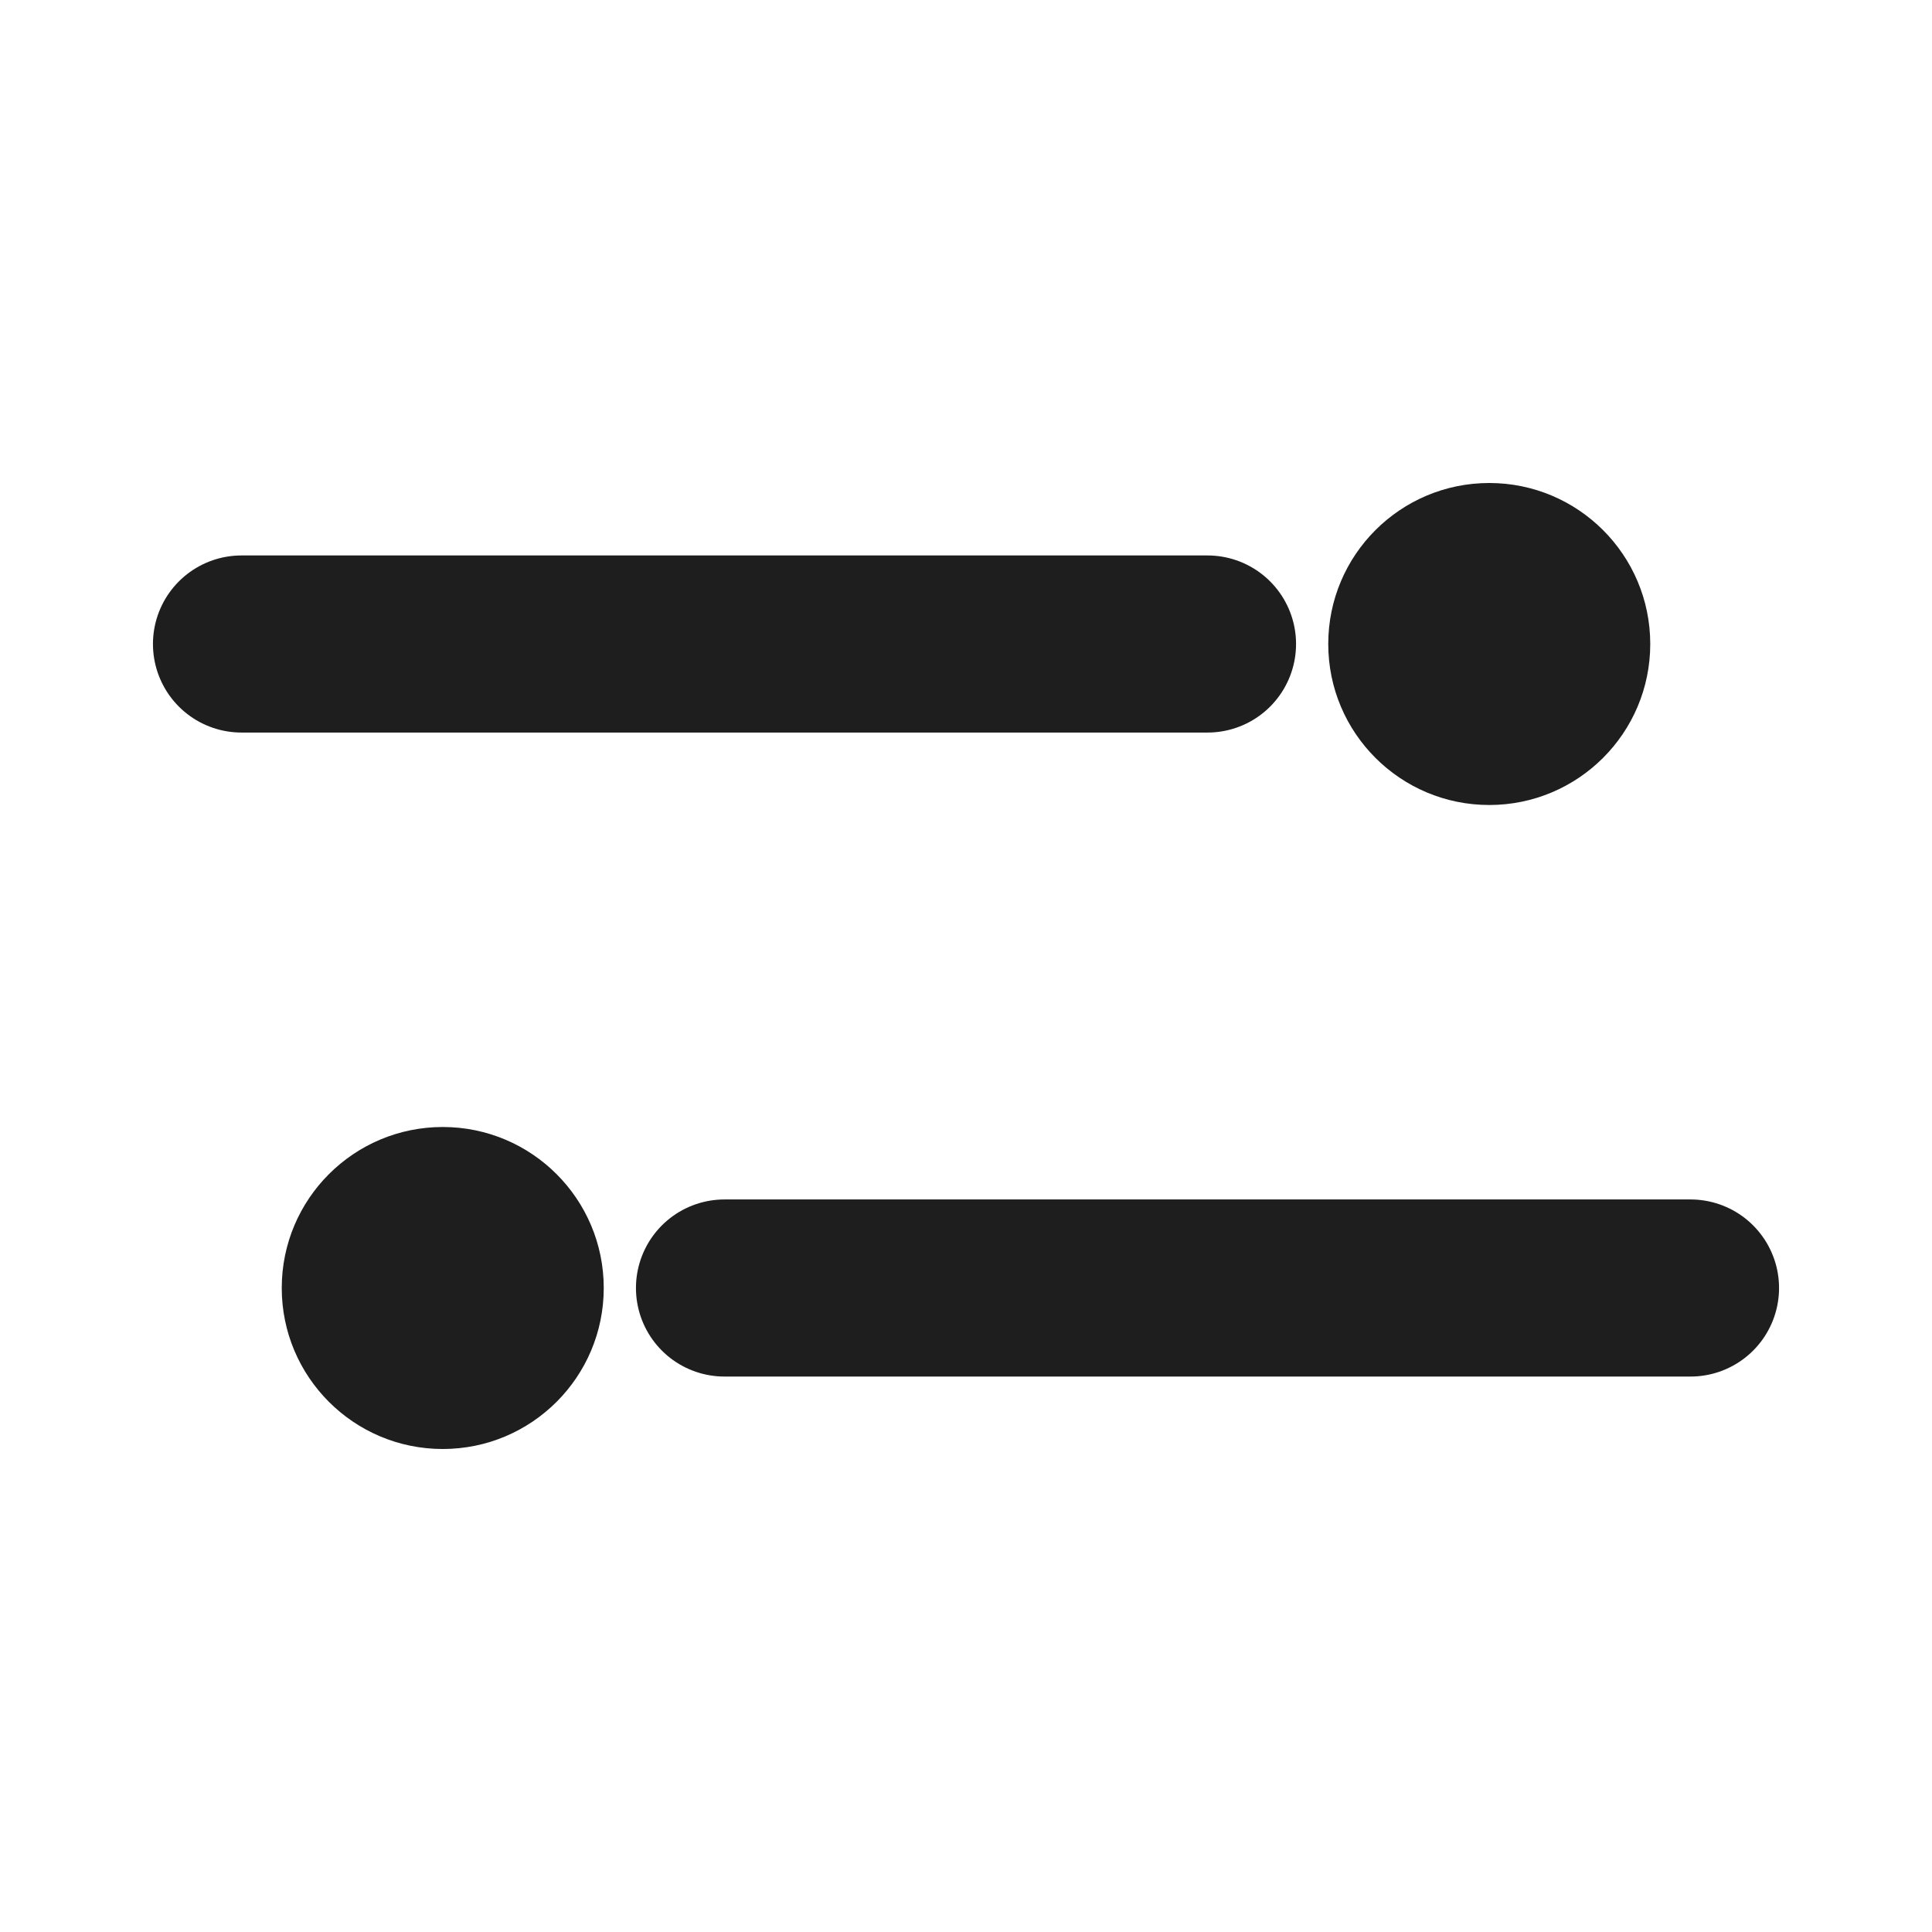
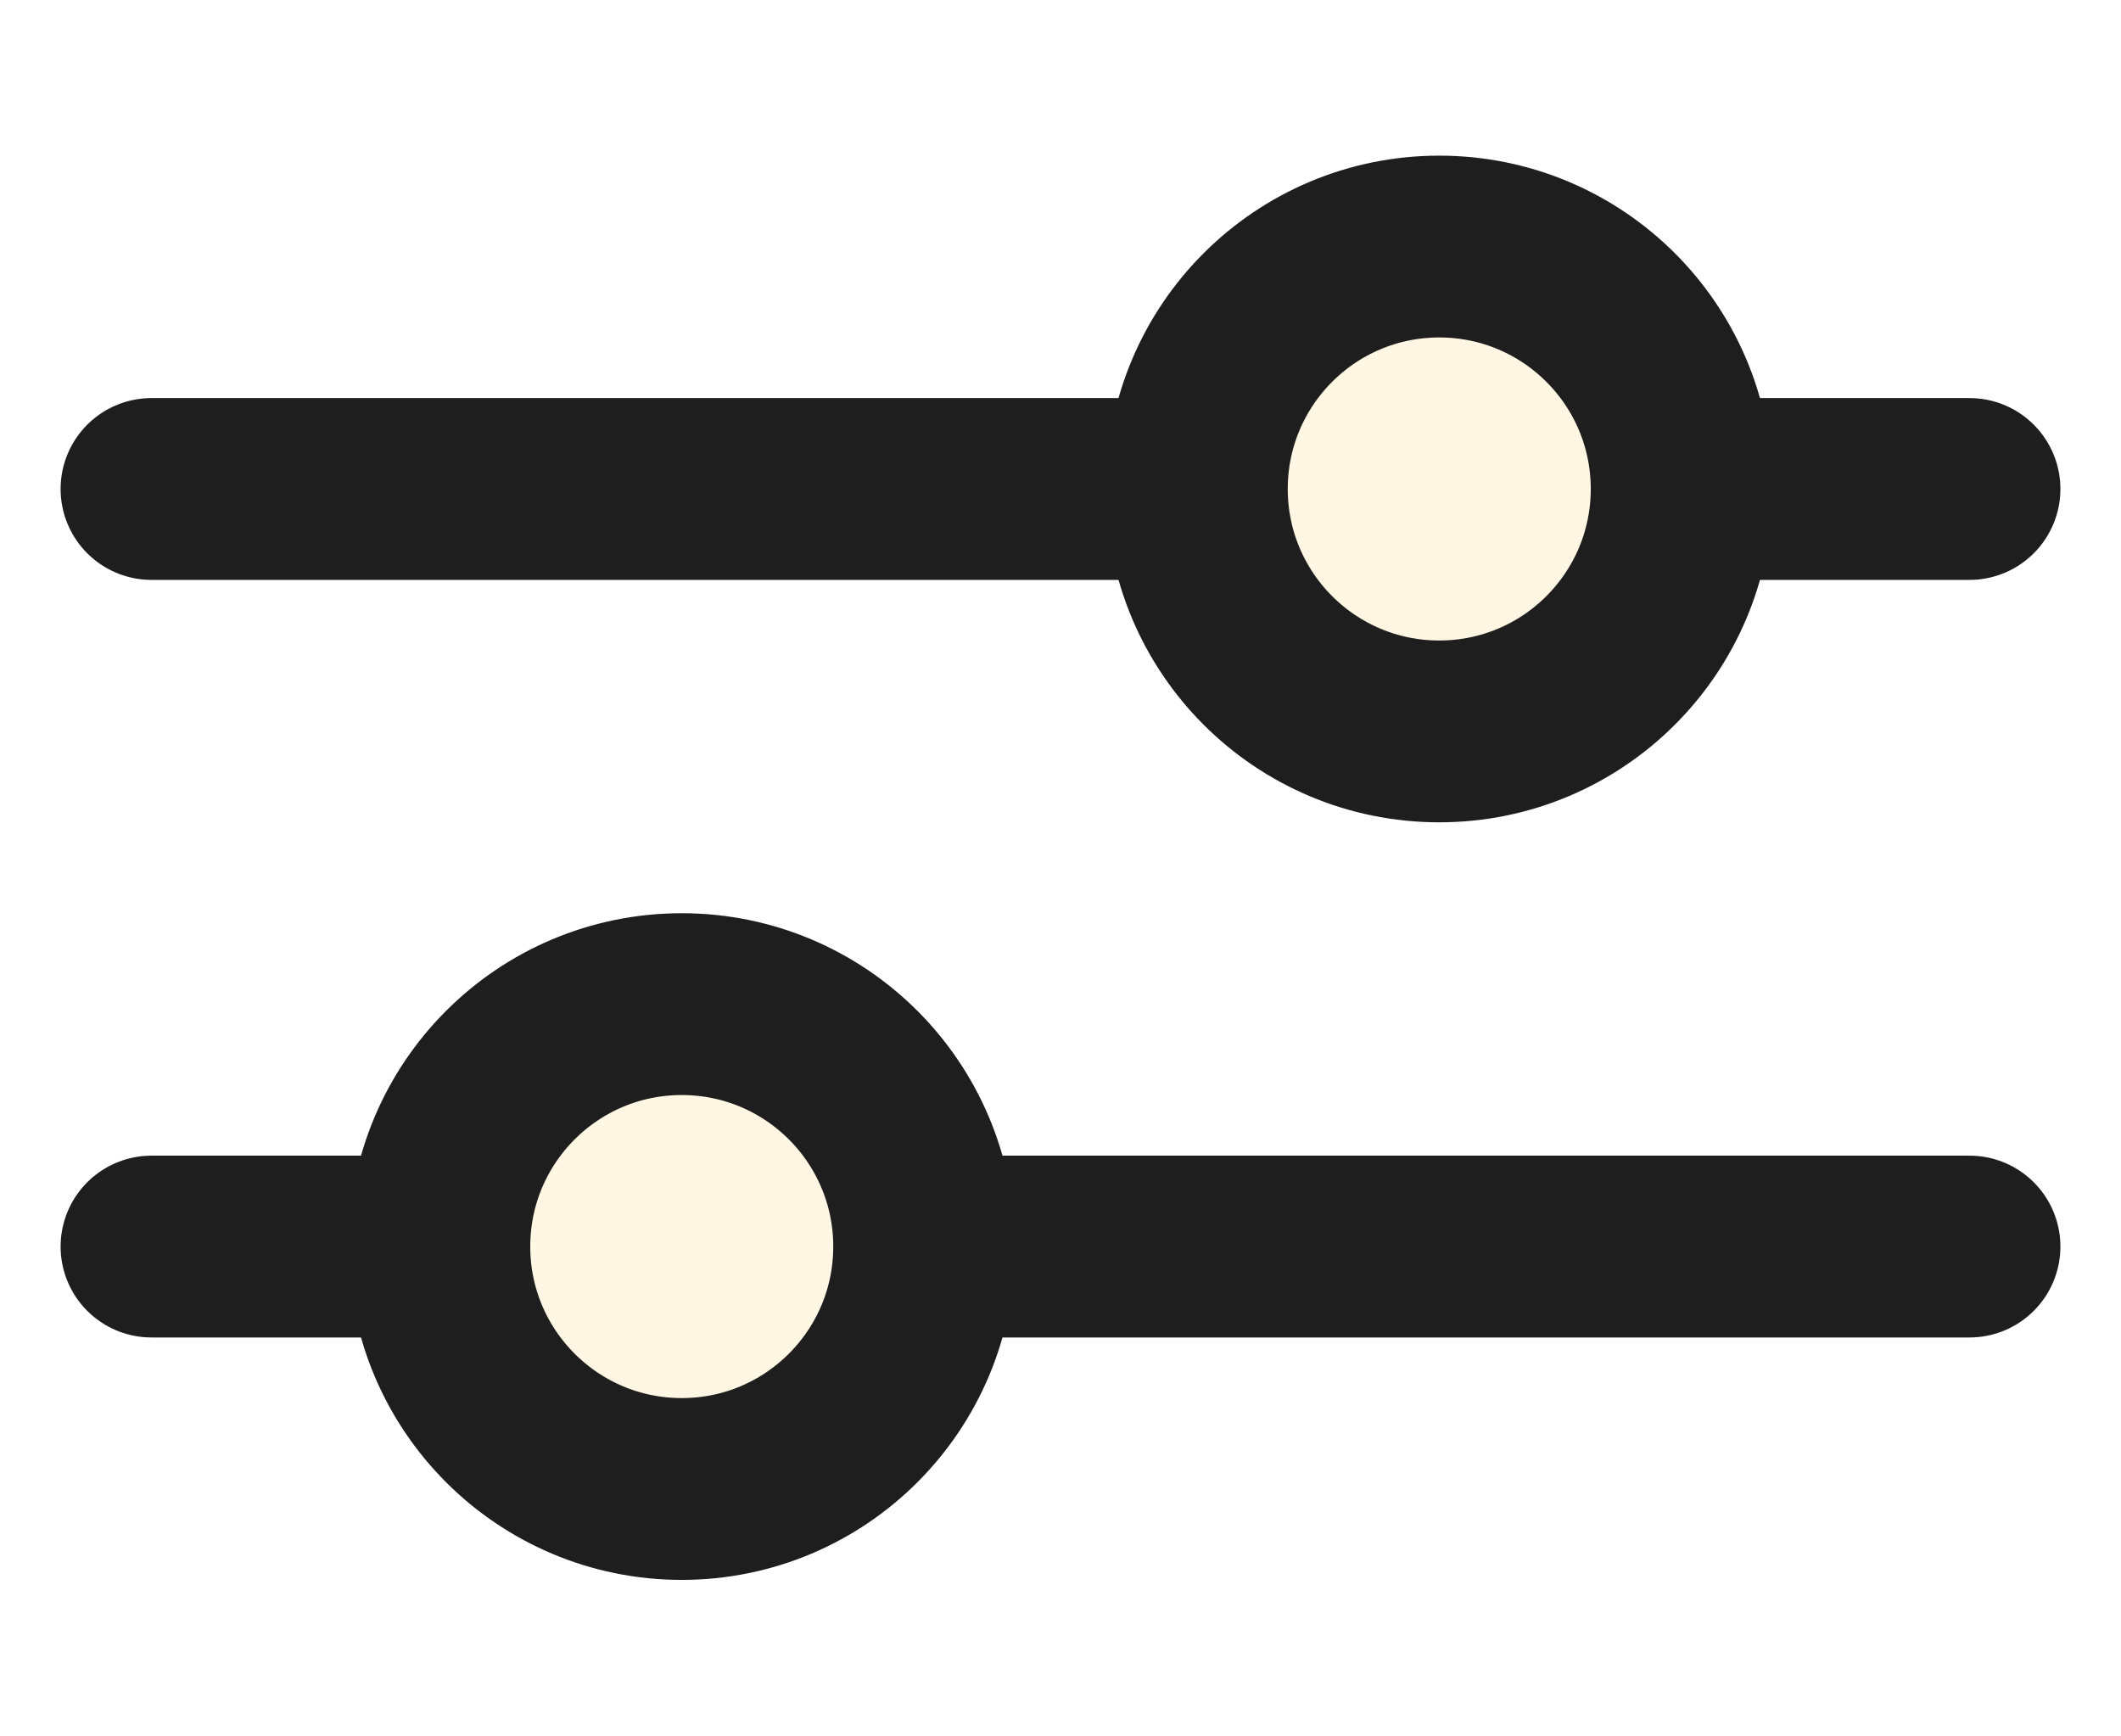
- <svg xmlns="http://www.w3.org/2000/svg" width="18" height="18" viewBox="0 0 24 24" fill="none" stroke="#1E1E1E" stroke-width="2.2" stroke-linecap="round" stroke-linejoin="round">
-   <line x1="3" y1="8" x2="15" y2="8" />
-   <circle cx="18.5" cy="8" r="2" fill="#1E1E1E" stroke="none" />
-   <line x1="9" y1="16" x2="21" y2="16" />
-   <circle cx="5.5" cy="16" r="2" fill="#1E1E1E" stroke="none" />
+ <svg xmlns="http://www.w3.org/2000/svg" width="22" height="18" viewBox="0 0 28 22" fill="none" stroke="#1E1E1E" stroke-width="2.4" stroke-linecap="round">
+   <line x1="2" y1="6" x2="26" y2="6" />
+   <circle cx="19" cy="6" r="3.2" fill="#FFF7E3" />
+   <line x1="2" y1="16" x2="26" y2="16" />
+   <circle cx="9" cy="16" r="3.2" fill="#FFF7E3" />
</svg>
